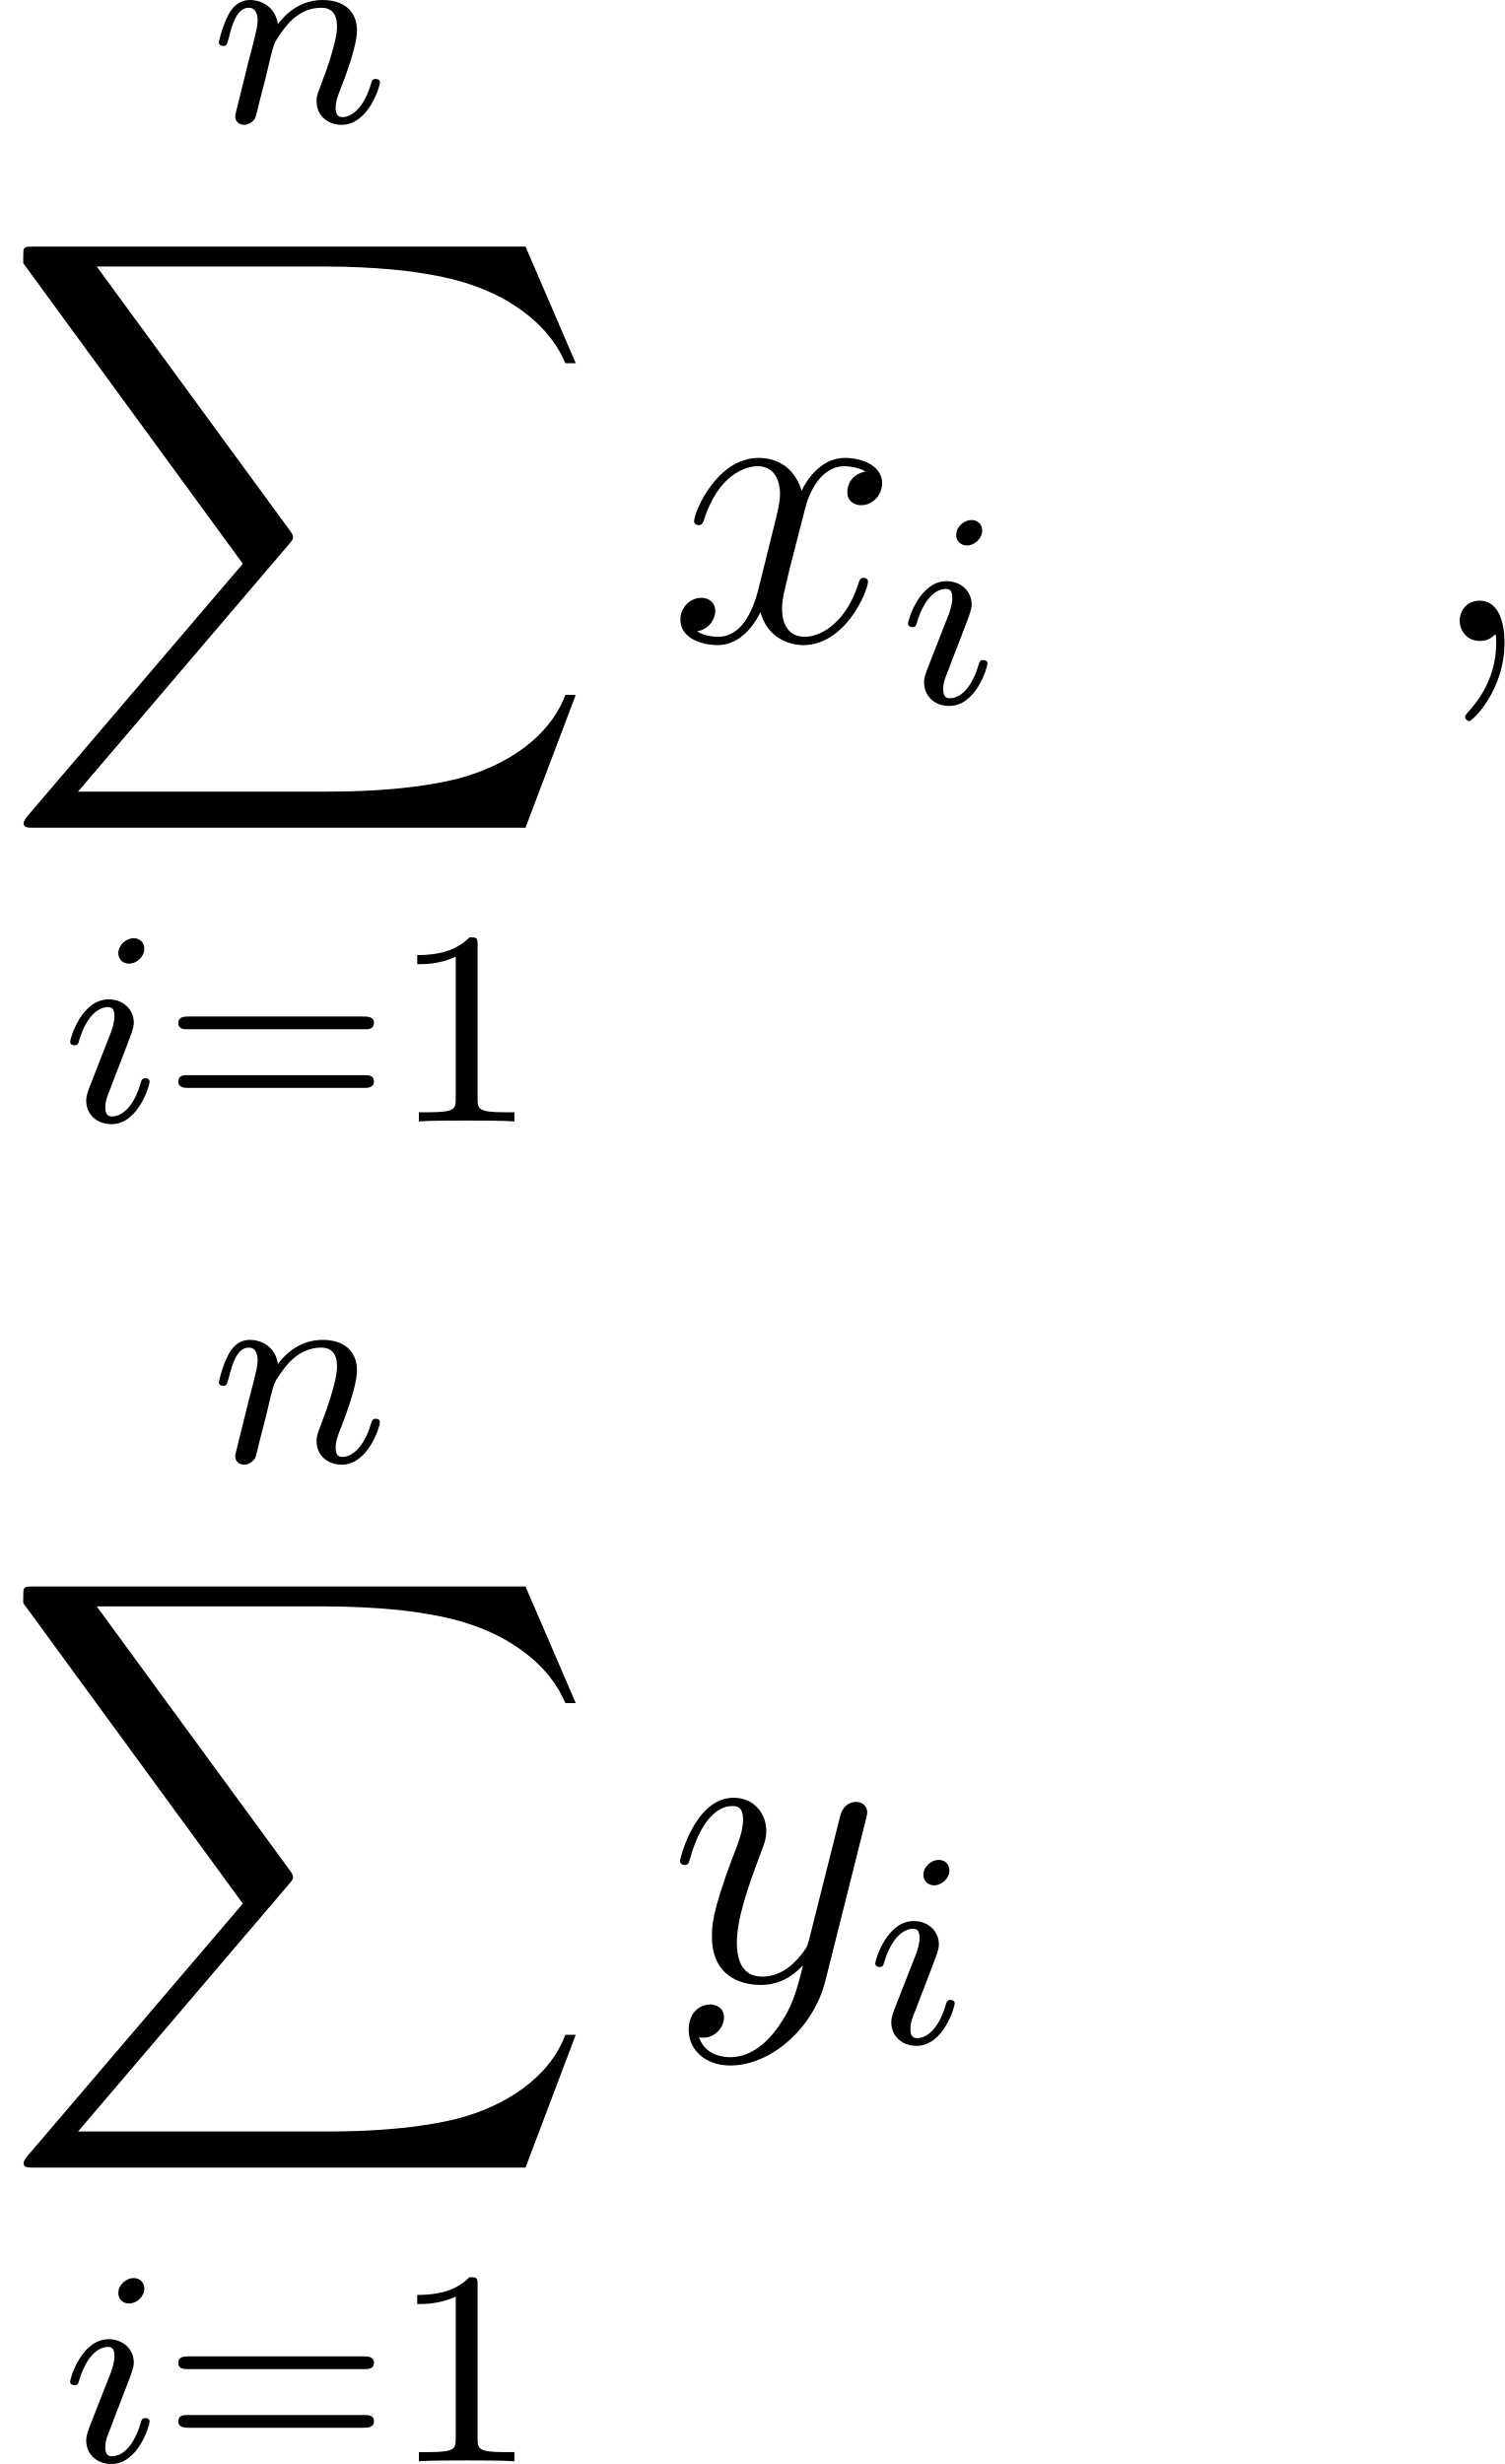
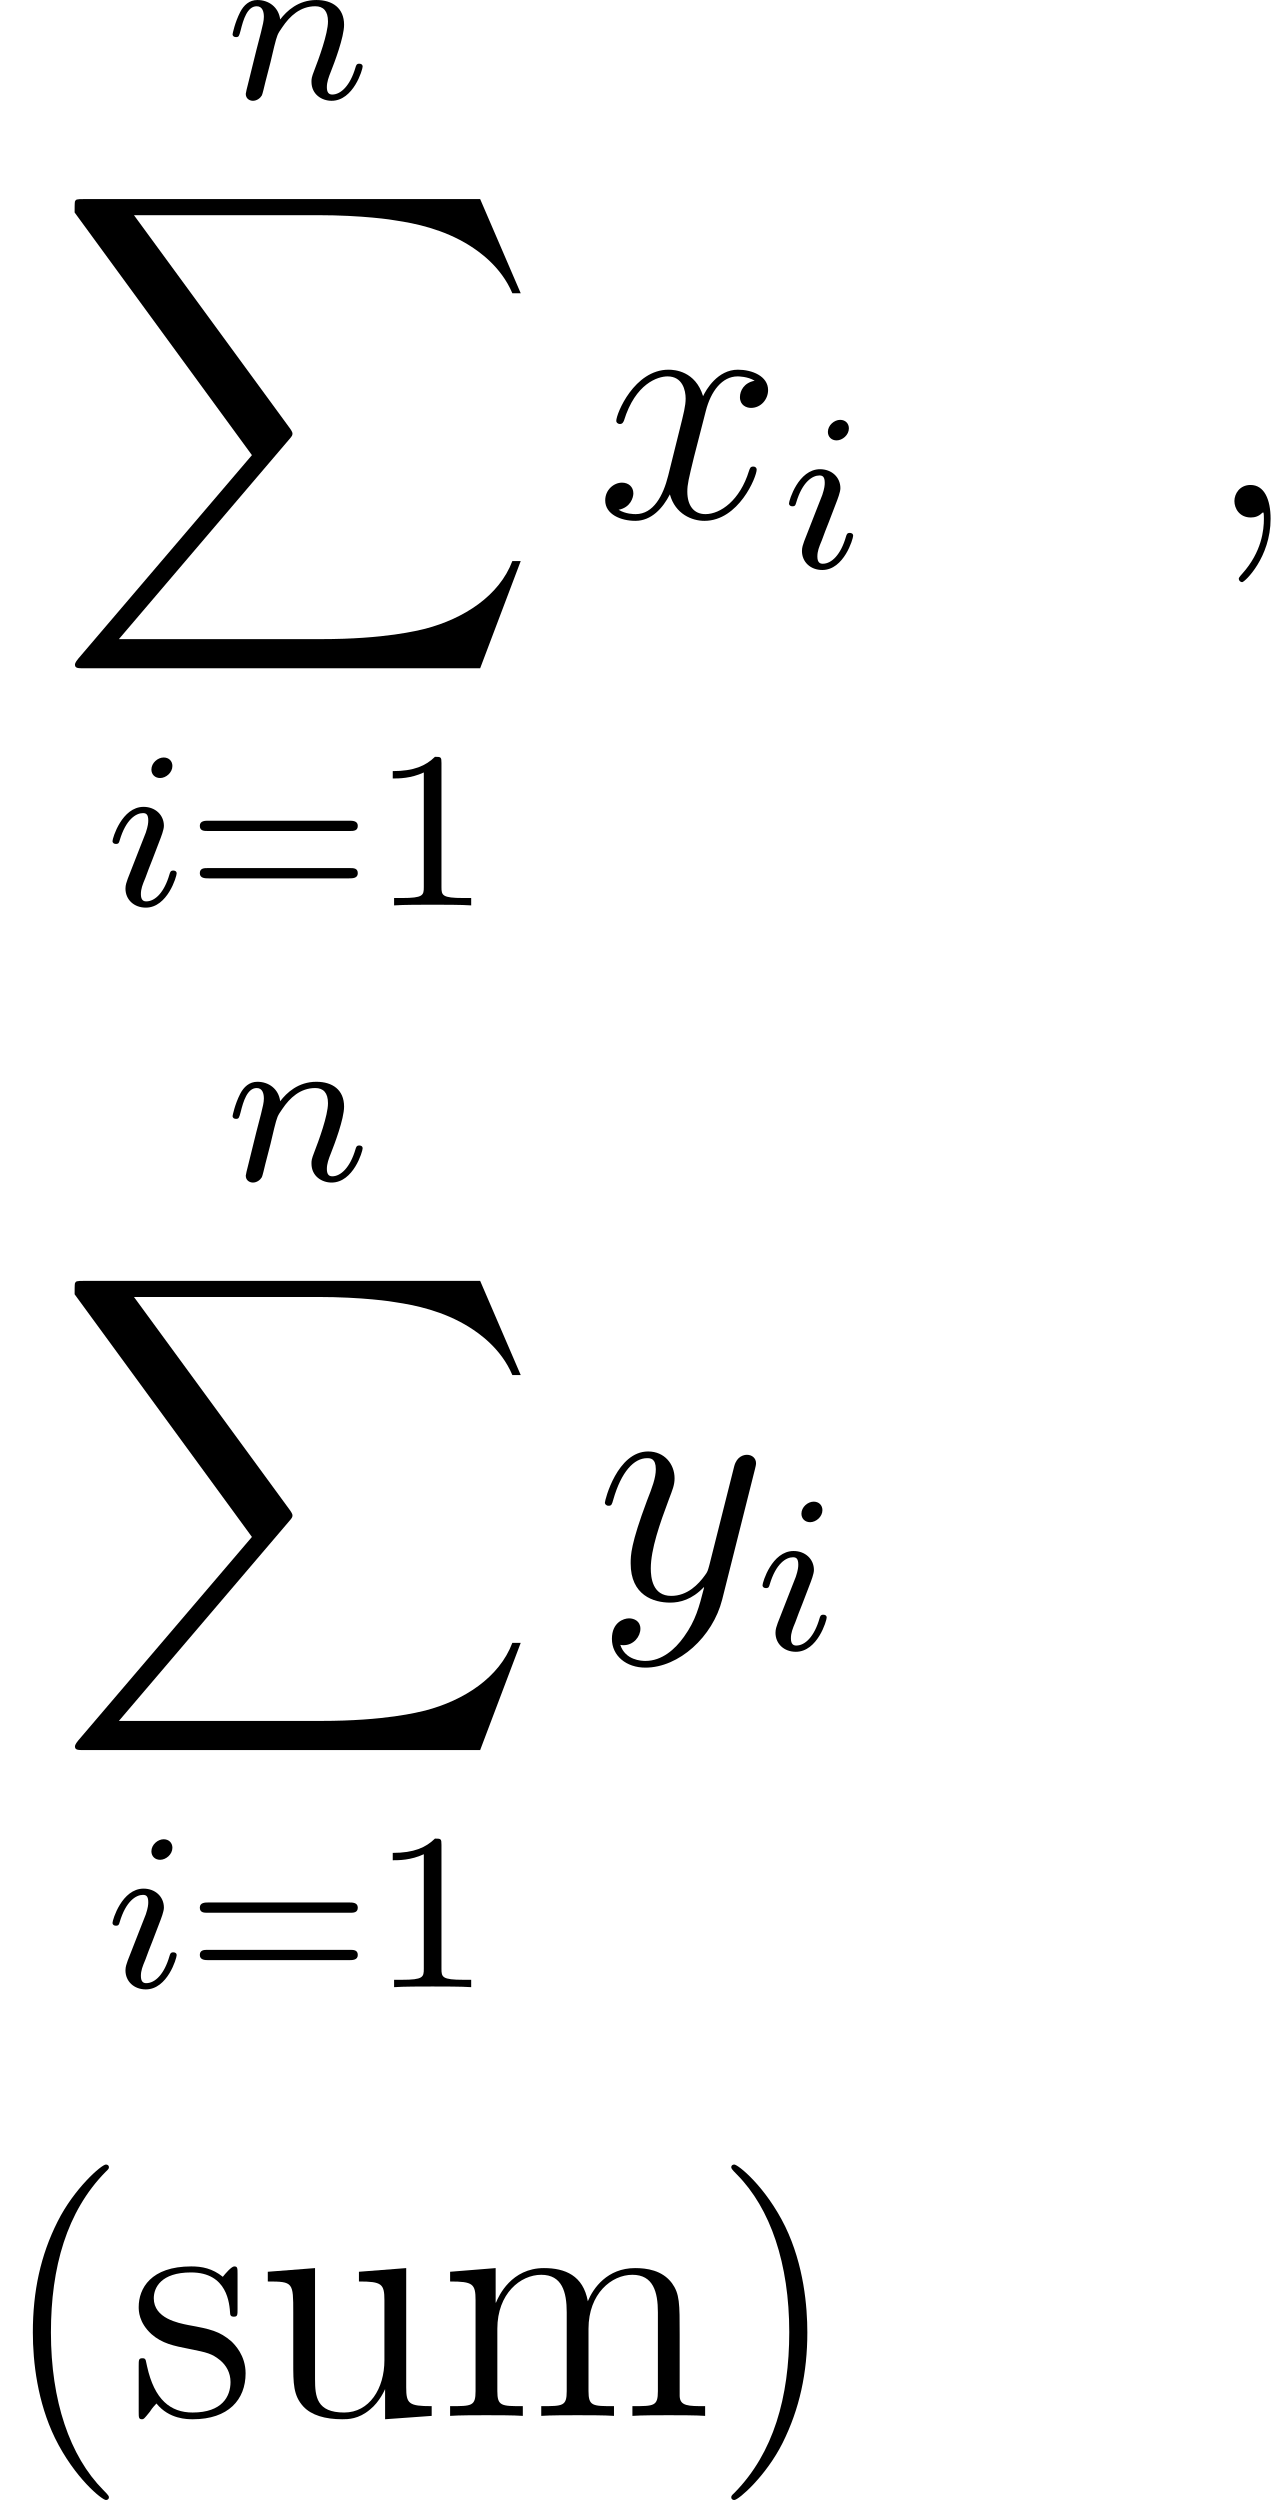
- <svg xmlns="http://www.w3.org/2000/svg" xmlns:xlink="http://www.w3.org/1999/xlink" version="1.1" width="48.965pt" height="80.189pt" viewBox="-.247 -.288 48.965 80.189">
+ <svg xmlns="http://www.w3.org/2000/svg" xmlns:xlink="http://www.w3.org/1999/xlink" version="1.1" width="51.216pt" height="100.771pt" viewBox="-.239 -.288 51.216 100.771">
  <defs>
+     <path id="g4-40" d="M3.885 2.905C3.885 2.869 3.885 2.845 3.682 2.642C2.487 1.435 1.817-.538 1.817-2.977C1.817-5.296 2.379-7.293 3.766-8.703C3.885-8.811 3.885-8.835 3.885-8.871C3.885-8.942 3.826-8.966 3.778-8.966C3.622-8.966 2.642-8.106 2.056-6.934C1.447-5.727 1.172-4.447 1.172-2.977C1.172-1.913 1.339-.49 1.961 .789C2.666 2.224 3.646 3.001 3.778 3.001C3.826 3.001 3.885 2.977 3.885 2.905Z" />
+     <path id="g4-41" d="M3.371-2.977C3.371-3.885 3.252-5.368 2.582-6.755C1.877-8.189 .897-8.966 .765-8.966C.717-8.966 .658-8.942 .658-8.871C.658-8.835 .658-8.811 .861-8.608C2.056-7.4 2.726-5.428 2.726-2.989C2.726-.669 2.164 1.327 .777 2.738C.658 2.845 .658 2.869 .658 2.905C.658 2.977 .717 3.001 .765 3.001C.921 3.001 1.901 2.14 2.487 .968C3.096-.251 3.371-1.542 3.371-2.977Z" />
+     <path id="g4-109" d="M8.572-2.905C8.572-4.017 8.572-4.352 8.297-4.734C7.95-5.2 7.388-5.272 6.982-5.272C5.99-5.272 5.487-4.555 5.296-4.089C5.129-5.009 4.483-5.272 3.73-5.272C2.57-5.272 2.116-4.28 2.02-4.041H2.008V-5.272L.383-5.141V-4.794C1.196-4.794 1.291-4.71 1.291-4.125V-.885C1.291-.347 1.16-.347 .383-.347V0C.693-.024 1.339-.024 1.674-.024C2.02-.024 2.666-.024 2.977 0V-.347C2.212-.347 2.068-.347 2.068-.885V-3.108C2.068-4.364 2.893-5.033 3.634-5.033S4.543-4.423 4.543-3.694V-.885C4.543-.347 4.411-.347 3.634-.347V0C3.945-.024 4.591-.024 4.926-.024C5.272-.024 5.918-.024 6.229 0V-.347C5.464-.347 5.32-.347 5.32-.885V-3.108C5.32-4.364 6.145-5.033 6.886-5.033S7.795-4.423 7.795-3.694V-.885C7.795-.347 7.663-.347 6.886-.347V0C7.197-.024 7.843-.024 8.177-.024C8.524-.024 9.17-.024 9.48 0V-.347C8.883-.347 8.584-.347 8.572-.705V-2.905Z" />
+     <path id="g4-115" d="M3.921-5.057C3.921-5.272 3.921-5.332 3.802-5.332C3.706-5.332 3.479-5.069 3.395-4.961C3.025-5.26 2.654-5.332 2.271-5.332C.825-5.332 .395-4.543 .395-3.885C.395-3.754 .395-3.335 .849-2.917C1.231-2.582 1.638-2.499 2.188-2.391C2.845-2.26 3.001-2.224 3.3-1.985C3.515-1.805 3.67-1.542 3.67-1.207C3.67-.693 3.371-.12 2.319-.12C1.53-.12 .956-.574 .693-1.769C.646-1.985 .646-1.997 .634-2.008C.61-2.056 .562-2.056 .526-2.056C.395-2.056 .395-1.997 .395-1.781V-.155C.395 .06 .395 .12 .514 .12C.574 .12 .586 .108 .789-.143C.849-.227 .849-.251 1.028-.442C1.482 .12 2.128 .12 2.331 .12C3.587 .12 4.208-.574 4.208-1.518C4.208-2.164 3.814-2.546 3.706-2.654C3.276-3.025 2.953-3.096 2.164-3.24C1.805-3.312 .933-3.479 .933-4.196C.933-4.567 1.184-5.117 2.26-5.117C3.563-5.117 3.634-4.005 3.658-3.634C3.67-3.539 3.754-3.539 3.79-3.539C3.921-3.539 3.921-3.599 3.921-3.814V-5.057Z" />
+     <path id="g4-117" d="M3.634-5.141V-4.794C4.447-4.794 4.543-4.71 4.543-4.125V-1.985C4.543-.968 4.005-.12 3.108-.12C2.128-.12 2.068-.681 2.068-1.315V-5.272L.383-5.141V-4.794C1.291-4.794 1.291-4.758 1.291-3.694V-1.901C1.291-1.16 1.291-.729 1.65-.335C1.937-.024 2.427 .12 3.037 .12C3.24 .12 3.622 .12 4.029-.227C4.376-.502 4.567-.956 4.567-.956V.12L6.229 0V-.347C5.416-.347 5.32-.43 5.32-1.016V-5.272L3.634-5.141Z" />
+     <path id="g1-105" d="M2.375-4.973C2.375-5.149 2.248-5.276 2.064-5.276C1.857-5.276 1.626-5.085 1.626-4.846C1.626-4.67 1.753-4.543 1.937-4.543C2.144-4.543 2.375-4.734 2.375-4.973ZM1.211-2.048L.781-.948C.741-.829 .701-.733 .701-.598C.701-.207 1.004 .08 1.427 .08C2.2 .08 2.527-1.036 2.527-1.14C2.527-1.219 2.463-1.243 2.407-1.243C2.311-1.243 2.295-1.188 2.271-1.108C2.088-.47 1.761-.143 1.443-.143C1.347-.143 1.251-.183 1.251-.399C1.251-.59 1.307-.733 1.411-.98C1.49-1.196 1.57-1.411 1.658-1.626L1.905-2.271C1.977-2.455 2.072-2.702 2.072-2.837C2.072-3.236 1.753-3.515 1.347-3.515C.574-3.515 .239-2.399 .239-2.295C.239-2.224 .295-2.192 .359-2.192C.462-2.192 .47-2.24 .494-2.319C.717-3.076 1.084-3.292 1.323-3.292C1.435-3.292 1.514-3.252 1.514-3.029C1.514-2.949 1.506-2.837 1.427-2.598L1.211-2.048Z" />
+     <path id="g1-110" d="M1.594-1.307C1.618-1.427 1.698-1.73 1.722-1.849C1.833-2.279 1.833-2.287 2.016-2.55C2.279-2.941 2.654-3.292 3.188-3.292C3.475-3.292 3.642-3.124 3.642-2.75C3.642-2.311 3.308-1.403 3.156-1.012C3.053-.749 3.053-.701 3.053-.598C3.053-.143 3.427 .08 3.77 .08C4.551 .08 4.878-1.036 4.878-1.14C4.878-1.219 4.814-1.243 4.758-1.243C4.663-1.243 4.647-1.188 4.623-1.108C4.431-.454 4.097-.143 3.794-.143C3.666-.143 3.602-.223 3.602-.406S3.666-.765 3.746-.964C3.866-1.267 4.216-2.184 4.216-2.63C4.216-3.228 3.802-3.515 3.228-3.515C2.582-3.515 2.168-3.124 1.937-2.821C1.881-3.26 1.53-3.515 1.124-3.515C.837-3.515 .638-3.332 .51-3.084C.319-2.71 .239-2.311 .239-2.295C.239-2.224 .295-2.192 .359-2.192C.462-2.192 .47-2.224 .526-2.431C.622-2.821 .765-3.292 1.1-3.292C1.307-3.292 1.355-3.092 1.355-2.917C1.355-2.774 1.315-2.622 1.251-2.359C1.235-2.295 1.116-1.825 1.084-1.714L.789-.518C.757-.399 .709-.199 .709-.167C.709 .016 .861 .08 .964 .08C1.108 .08 1.227-.016 1.283-.112C1.307-.159 1.371-.43 1.411-.598L1.594-1.307Z" />
+     <path id="g3-49" d="M2.503-5.077C2.503-5.292 2.487-5.3 2.271-5.3C1.945-4.981 1.522-4.79 .765-4.79V-4.527C.98-4.527 1.411-4.527 1.873-4.742V-.654C1.873-.359 1.849-.263 1.092-.263H.813V0C1.14-.024 1.825-.024 2.184-.024S3.236-.024 3.563 0V-.263H3.284C2.527-.263 2.503-.359 2.503-.654V-5.077Z" />
+     <path id="g3-61" d="M5.826-2.654C5.946-2.654 6.105-2.654 6.105-2.837S5.914-3.021 5.794-3.021H.781C.662-3.021 .47-3.021 .47-2.837S.63-2.654 .749-2.654H5.826ZM5.794-.964C5.914-.964 6.105-.964 6.105-1.148S5.946-1.331 5.826-1.331H.749C.63-1.331 .47-1.331 .47-1.148S.662-.964 .781-.964H5.794Z" />
+     <path id="g0-88" d="M15.135 16.737L16.582 12.912H16.283C15.817 14.155 14.549 14.968 13.175 15.327C12.924 15.386 11.752 15.697 9.457 15.697H2.248L8.333 8.56C8.416 8.464 8.44 8.428 8.44 8.369C8.44 8.345 8.44 8.309 8.357 8.189L2.786 .574H9.337C10.939 .574 12.027 .741 12.134 .765C12.78 .861 13.82 1.064 14.765 1.662C15.064 1.853 15.876 2.391 16.283 3.359H16.582L15.135 0H1.004C.729 0 .717 .012 .681 .084C.669 .12 .669 .347 .669 .478L6.994 9.134L.801 16.391C.681 16.534 .681 16.594 .681 16.606C.681 16.737 .789 16.737 1.004 16.737H15.135Z" />
    <path id="g2-59" d="M2.331 .048C2.331-.646 2.104-1.16 1.614-1.16C1.231-1.16 1.04-.849 1.04-.586S1.219 0 1.626 0C1.781 0 1.913-.048 2.02-.155C2.044-.179 2.056-.179 2.068-.179C2.092-.179 2.092-.012 2.092 .048C2.092 .442 2.02 1.219 1.327 1.997C1.196 2.14 1.196 2.164 1.196 2.188C1.196 2.248 1.255 2.307 1.315 2.307C1.411 2.307 2.331 1.423 2.331 .048Z" />
    <path id="g2-120" d="M5.667-4.878C5.284-4.806 5.141-4.519 5.141-4.292C5.141-4.005 5.368-3.909 5.535-3.909C5.894-3.909 6.145-4.22 6.145-4.543C6.145-5.045 5.571-5.272 5.069-5.272C4.34-5.272 3.933-4.555 3.826-4.328C3.551-5.224 2.809-5.272 2.594-5.272C1.375-5.272 .729-3.706 .729-3.443C.729-3.395 .777-3.335 .861-3.335C.956-3.335 .98-3.407 1.004-3.455C1.411-4.782 2.212-5.033 2.558-5.033C3.096-5.033 3.204-4.531 3.204-4.244C3.204-3.981 3.132-3.706 2.989-3.132L2.582-1.494C2.403-.777 2.056-.12 1.423-.12C1.363-.12 1.064-.12 .813-.275C1.243-.359 1.339-.717 1.339-.861C1.339-1.1 1.16-1.243 .933-1.243C.646-1.243 .335-.992 .335-.61C.335-.108 .897 .12 1.411 .12C1.985 .12 2.391-.335 2.642-.825C2.833-.12 3.431 .12 3.873 .12C5.093 .12 5.738-1.447 5.738-1.71C5.738-1.769 5.691-1.817 5.619-1.817C5.511-1.817 5.499-1.757 5.464-1.662C5.141-.61 4.447-.12 3.909-.12C3.491-.12 3.264-.43 3.264-.921C3.264-1.184 3.312-1.375 3.503-2.164L3.921-3.79C4.101-4.507 4.507-5.033 5.057-5.033C5.081-5.033 5.416-5.033 5.667-4.878Z" />
    <path id="g2-121" d="M3.144 1.339C2.821 1.793 2.355 2.2 1.769 2.2C1.626 2.2 1.052 2.176 .873 1.626C.909 1.638 .968 1.638 .992 1.638C1.351 1.638 1.59 1.327 1.59 1.052S1.363 .681 1.184 .681C.992 .681 .574 .825 .574 1.411C.574 2.02 1.088 2.439 1.769 2.439C2.965 2.439 4.172 1.339 4.507 .012L5.679-4.651C5.691-4.71 5.715-4.782 5.715-4.854C5.715-5.033 5.571-5.153 5.392-5.153C5.284-5.153 5.033-5.105 4.937-4.746L4.053-1.231C3.993-1.016 3.993-.992 3.897-.861C3.658-.526 3.264-.12 2.69-.12C2.02-.12 1.961-.777 1.961-1.1C1.961-1.781 2.283-2.702 2.606-3.563C2.738-3.909 2.809-4.077 2.809-4.316C2.809-4.818 2.451-5.272 1.865-5.272C.765-5.272 .323-3.539 .323-3.443C.323-3.395 .371-3.335 .454-3.335C.562-3.335 .574-3.383 .622-3.551C.909-4.555 1.363-5.033 1.829-5.033C1.937-5.033 2.14-5.033 2.14-4.639C2.14-4.328 2.008-3.981 1.829-3.527C1.243-1.961 1.243-1.566 1.243-1.279C1.243-.143 2.056 .12 2.654 .12C3.001 .12 3.431 .012 3.85-.43L3.862-.418C3.682 .287 3.563 .753 3.144 1.339Z" />
-     <path id="g0-88" d="M15.135 16.737L16.582 12.912H16.283C15.817 14.155 14.549 14.968 13.175 15.327C12.924 15.386 11.752 15.697 9.457 15.697H2.248L8.333 8.56C8.416 8.464 8.44 8.428 8.44 8.369C8.44 8.345 8.44 8.309 8.357 8.189L2.786 .574H9.337C10.939 .574 12.027 .741 12.134 .765C12.78 .861 13.82 1.064 14.765 1.662C15.064 1.853 15.876 2.391 16.283 3.359H16.582L15.135 0H1.004C.729 0 .717 .012 .681 .084C.669 .12 .669 .347 .669 .478L6.994 9.134L.801 16.391C.681 16.534 .681 16.594 .681 16.606C.681 16.737 .789 16.737 1.004 16.737H15.135Z" />
-     <path id="g3-49" d="M2.503-5.077C2.503-5.292 2.487-5.3 2.271-5.3C1.945-4.981 1.522-4.79 .765-4.79V-4.527C.98-4.527 1.411-4.527 1.873-4.742V-.654C1.873-.359 1.849-.263 1.092-.263H.813V0C1.14-.024 1.825-.024 2.184-.024S3.236-.024 3.563 0V-.263H3.284C2.527-.263 2.503-.359 2.503-.654V-5.077Z" />
-     <path id="g3-61" d="M5.826-2.654C5.946-2.654 6.105-2.654 6.105-2.837S5.914-3.021 5.794-3.021H.781C.662-3.021 .47-3.021 .47-2.837S.63-2.654 .749-2.654H5.826ZM5.794-.964C5.914-.964 6.105-.964 6.105-1.148S5.946-1.331 5.826-1.331H.749C.63-1.331 .47-1.331 .47-1.148S.662-.964 .781-.964H5.794Z" />
-     <path id="g1-105" d="M2.375-4.973C2.375-5.149 2.248-5.276 2.064-5.276C1.857-5.276 1.626-5.085 1.626-4.846C1.626-4.67 1.753-4.543 1.937-4.543C2.144-4.543 2.375-4.734 2.375-4.973ZM1.211-2.048L.781-.948C.741-.829 .701-.733 .701-.598C.701-.207 1.004 .08 1.427 .08C2.2 .08 2.527-1.036 2.527-1.14C2.527-1.219 2.463-1.243 2.407-1.243C2.311-1.243 2.295-1.188 2.271-1.108C2.088-.47 1.761-.143 1.443-.143C1.347-.143 1.251-.183 1.251-.399C1.251-.59 1.307-.733 1.411-.98C1.49-1.196 1.57-1.411 1.658-1.626L1.905-2.271C1.977-2.455 2.072-2.702 2.072-2.837C2.072-3.236 1.753-3.515 1.347-3.515C.574-3.515 .239-2.399 .239-2.295C.239-2.224 .295-2.192 .359-2.192C.462-2.192 .47-2.24 .494-2.319C.717-3.076 1.084-3.292 1.323-3.292C1.435-3.292 1.514-3.252 1.514-3.029C1.514-2.949 1.506-2.837 1.427-2.598L1.211-2.048Z" />
-     <path id="g1-110" d="M1.594-1.307C1.618-1.427 1.698-1.73 1.722-1.849C1.833-2.279 1.833-2.287 2.016-2.55C2.279-2.941 2.654-3.292 3.188-3.292C3.475-3.292 3.642-3.124 3.642-2.75C3.642-2.311 3.308-1.403 3.156-1.012C3.053-.749 3.053-.701 3.053-.598C3.053-.143 3.427 .08 3.77 .08C4.551 .08 4.878-1.036 4.878-1.14C4.878-1.219 4.814-1.243 4.758-1.243C4.663-1.243 4.647-1.188 4.623-1.108C4.431-.454 4.097-.143 3.794-.143C3.666-.143 3.602-.223 3.602-.406S3.666-.765 3.746-.964C3.866-1.267 4.216-2.184 4.216-2.63C4.216-3.228 3.802-3.515 3.228-3.515C2.582-3.515 2.168-3.124 1.937-2.821C1.881-3.26 1.53-3.515 1.124-3.515C.837-3.515 .638-3.332 .51-3.084C.319-2.71 .239-2.311 .239-2.295C.239-2.224 .295-2.192 .359-2.192C.462-2.192 .47-2.224 .526-2.431C.622-2.821 .765-3.292 1.1-3.292C1.307-3.292 1.355-3.092 1.355-2.917C1.355-2.774 1.315-2.622 1.251-2.359C1.235-2.295 1.116-1.825 1.084-1.714L.789-.518C.757-.399 .709-.199 .709-.167C.709 .016 .861 .08 .964 .08C1.108 .08 1.227-.016 1.283-.112C1.307-.159 1.371-.43 1.411-.598L1.594-1.307Z" />
  </defs>
-   <g id="page1" transform="matrix(1.13 0 0 1.13 -66.24601 -76.97158)">
+   <g id="page1" transform="matrix(1.13 0 0 1.13 -63.98604 -76.97158)">
    <use x="64.471" y="71.377" xlink:href="#g1-110" />
    <use x="58.406" y="74.963" xlink:href="#g0-88" />
    <use x="60.188" y="100.158" xlink:href="#g1-105" />
    <use x="63.071" y="100.158" xlink:href="#g3-61" />
    <use x="69.658" y="100.158" xlink:href="#g3-49" />
    <use x="77.667" y="86.321" xlink:href="#g2-120" />
    <use x="84.319" y="88.114" xlink:href="#g1-105" />
    <use x="99.406" y="86.321" xlink:href="#g2-59" />
    <use x="64.471" y="109.965" xlink:href="#g1-110" />
    <use x="58.406" y="113.552" xlink:href="#g0-88" />
    <use x="60.188" y="138.746" xlink:href="#g1-105" />
    <use x="63.071" y="138.746" xlink:href="#g3-61" />
    <use x="69.658" y="138.746" xlink:href="#g3-49" />
    <use x="77.667" y="124.909" xlink:href="#g2-121" />
    <use x="83.375" y="126.703" xlink:href="#g1-105" />
+     <use x="56.413" y="154.039" xlink:href="#g4-40" />
+     <use x="60.966" y="154.039" xlink:href="#g4-115" />
+     <use x="65.583" y="154.039" xlink:href="#g4-117" />
+     <use x="72.086" y="154.039" xlink:href="#g4-109" />
+     <use x="81.841" y="154.039" xlink:href="#g4-41" />
  </g>
</svg>
